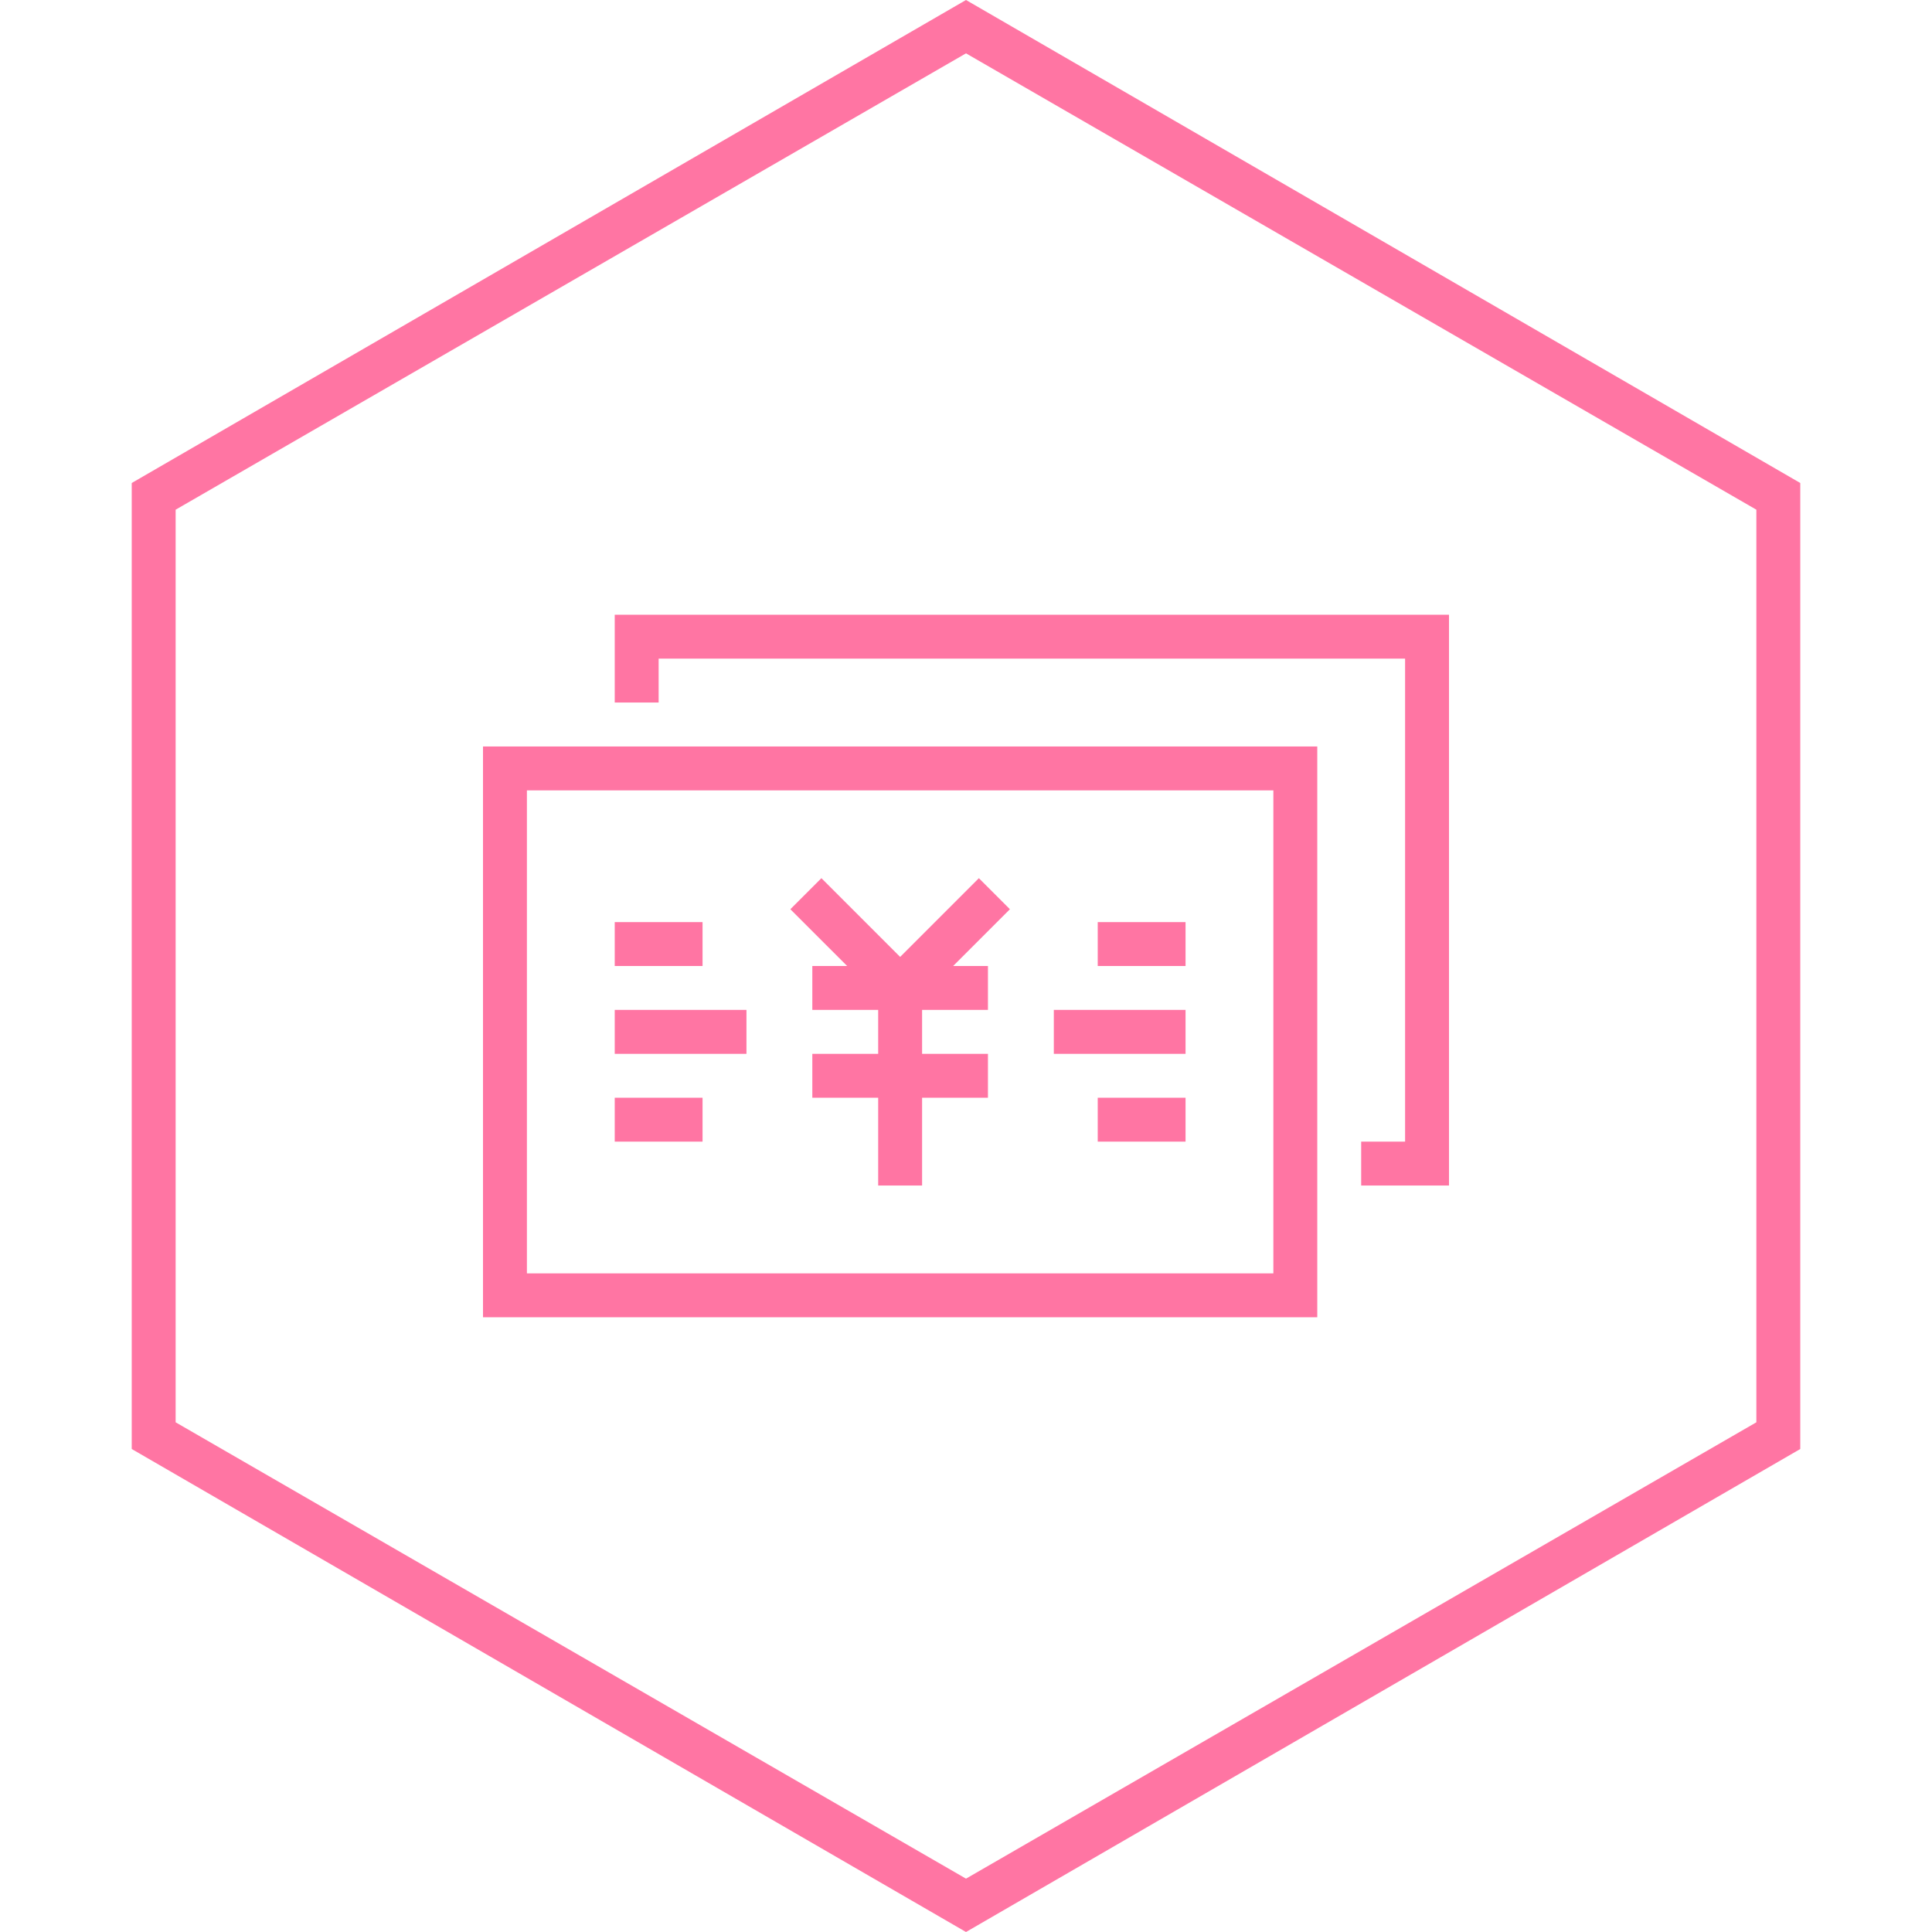
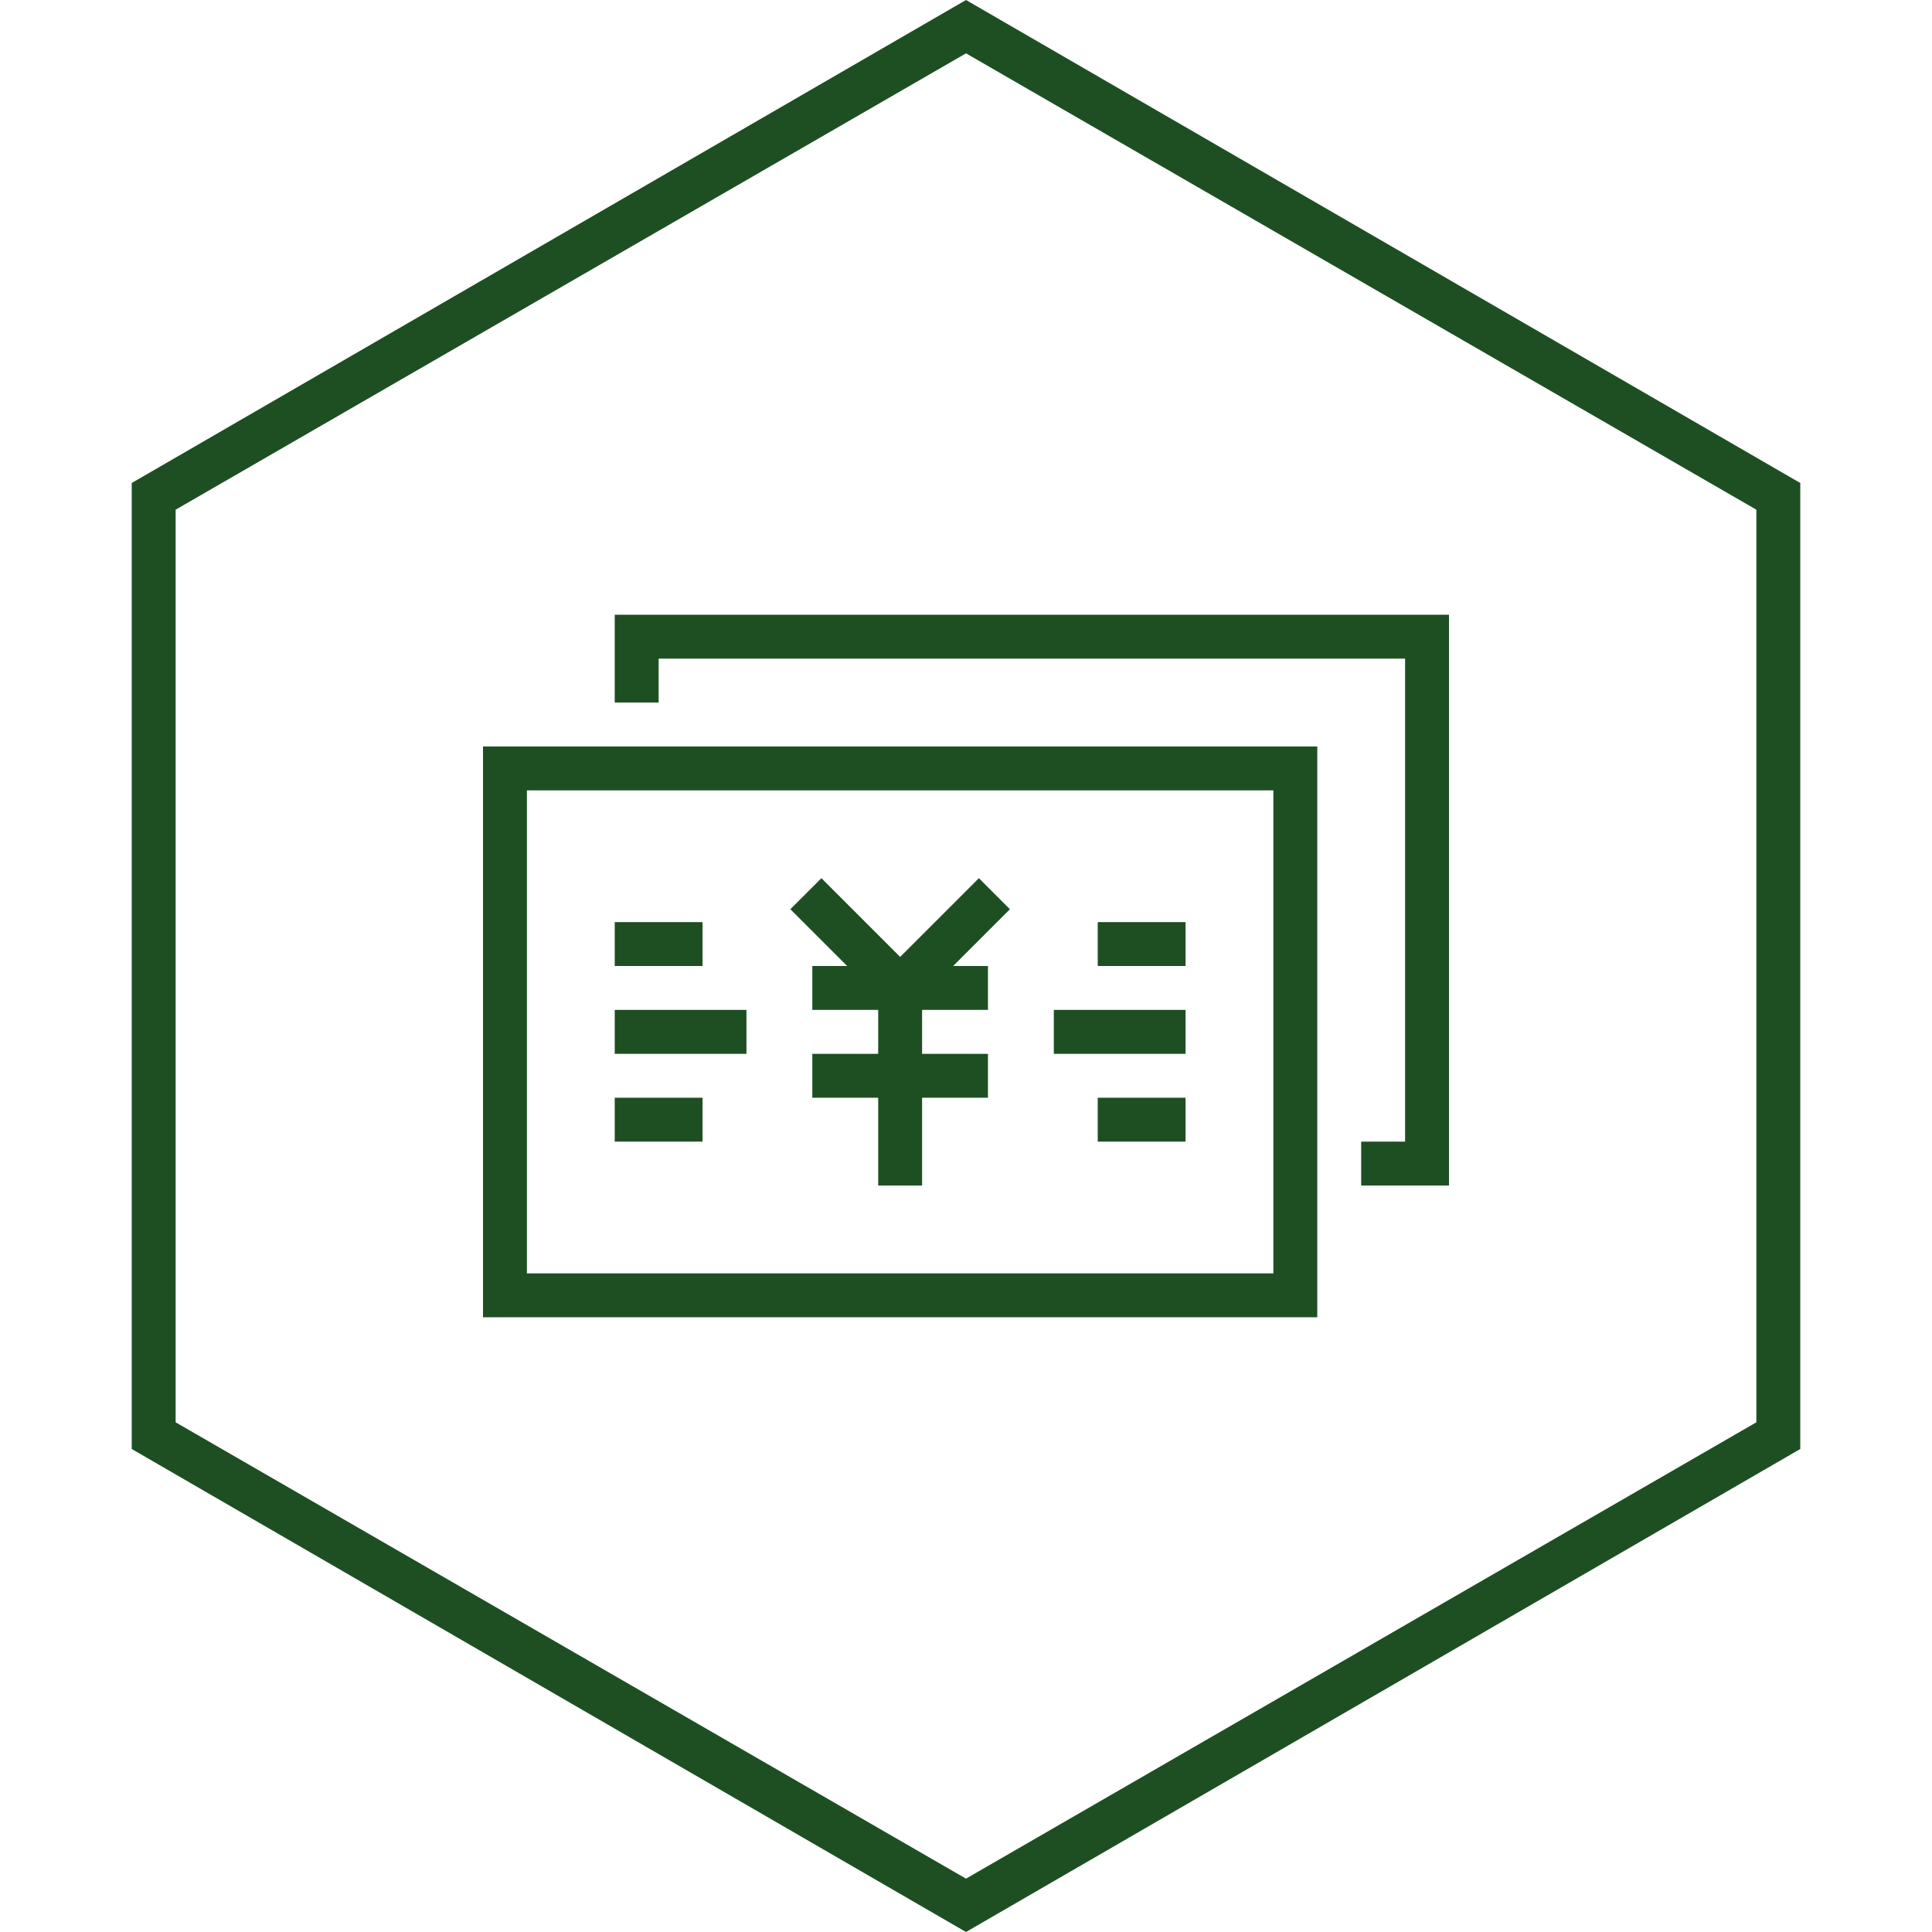
<svg xmlns="http://www.w3.org/2000/svg" t="1710859632649" class="icon" viewBox="0 0 1024 1024" version="1.1" p-id="16498" width="40" height="40">
-   <path d="M488.727 551.727V558.545h34.909v23.273H488.727v46.545h-23.273v-46.545h-34.909v-23.273H465.455v-23.273h-34.909v-23.273h18.455L418.909 481.908l16.454-16.454 41.728 41.728L518.819 465.455l16.454 16.454L505.181 512h18.455v23.273H488.727v16.454zM744.727 349.091H349.091v23.273h-23.273v-46.545h442.182v302.545h-46.545v-23.273h23.273V349.091zM512 0l442.182 256v512L512 1024 69.818 768V256L512 0z m0 28.276L93.091 270.15v483.7l418.909 241.873 418.909-241.873V270.15L512 28.276zM256 395.636h442.182v302.545H256V395.636z m23.273 23.273v256h395.636V418.909H279.273z m279.273 116.364h69.818v23.273h-69.818v-23.273z m-232.727 0h69.818v23.273h-69.818v-23.273z m0-46.545h46.545v23.273h-46.545v-23.273z m0 93.091h46.545v23.273h-46.545v-23.273z m256-93.091h46.545v23.273h-46.545v-23.273z m0 93.091h46.545v23.273h-46.545v-23.273z" p-id="16499" fill="#FF75A3" />
+   <path d="M488.727 551.727V558.545h34.909v23.273H488.727v46.545h-23.273v-46.545h-34.909v-23.273H465.455v-23.273h-34.909v-23.273h18.455L418.909 481.908l16.454-16.454 41.728 41.728L518.819 465.455l16.454 16.454L505.181 512h18.455v23.273H488.727v16.454zM744.727 349.091H349.091v23.273h-23.273v-46.545h442.182v302.545h-46.545v-23.273h23.273V349.091zM512 0l442.182 256v512L512 1024 69.818 768V256L512 0z m0 28.276L93.091 270.15v483.7l418.909 241.873 418.909-241.873V270.15L512 28.276zM256 395.636h442.182v302.545H256V395.636z m23.273 23.273v256h395.636V418.909H279.273z m279.273 116.364h69.818v23.273h-69.818v-23.273z m-232.727 0h69.818v23.273h-69.818v-23.273z m0-46.545h46.545v23.273h-46.545v-23.273z m0 93.091h46.545v23.273h-46.545v-23.273z m256-93.091h46.545v23.273h-46.545v-23.273z m0 93.091h46.545v23.273h-46.545v-23.273z" p-id="16499" fill="#1E4F23" />
</svg>
